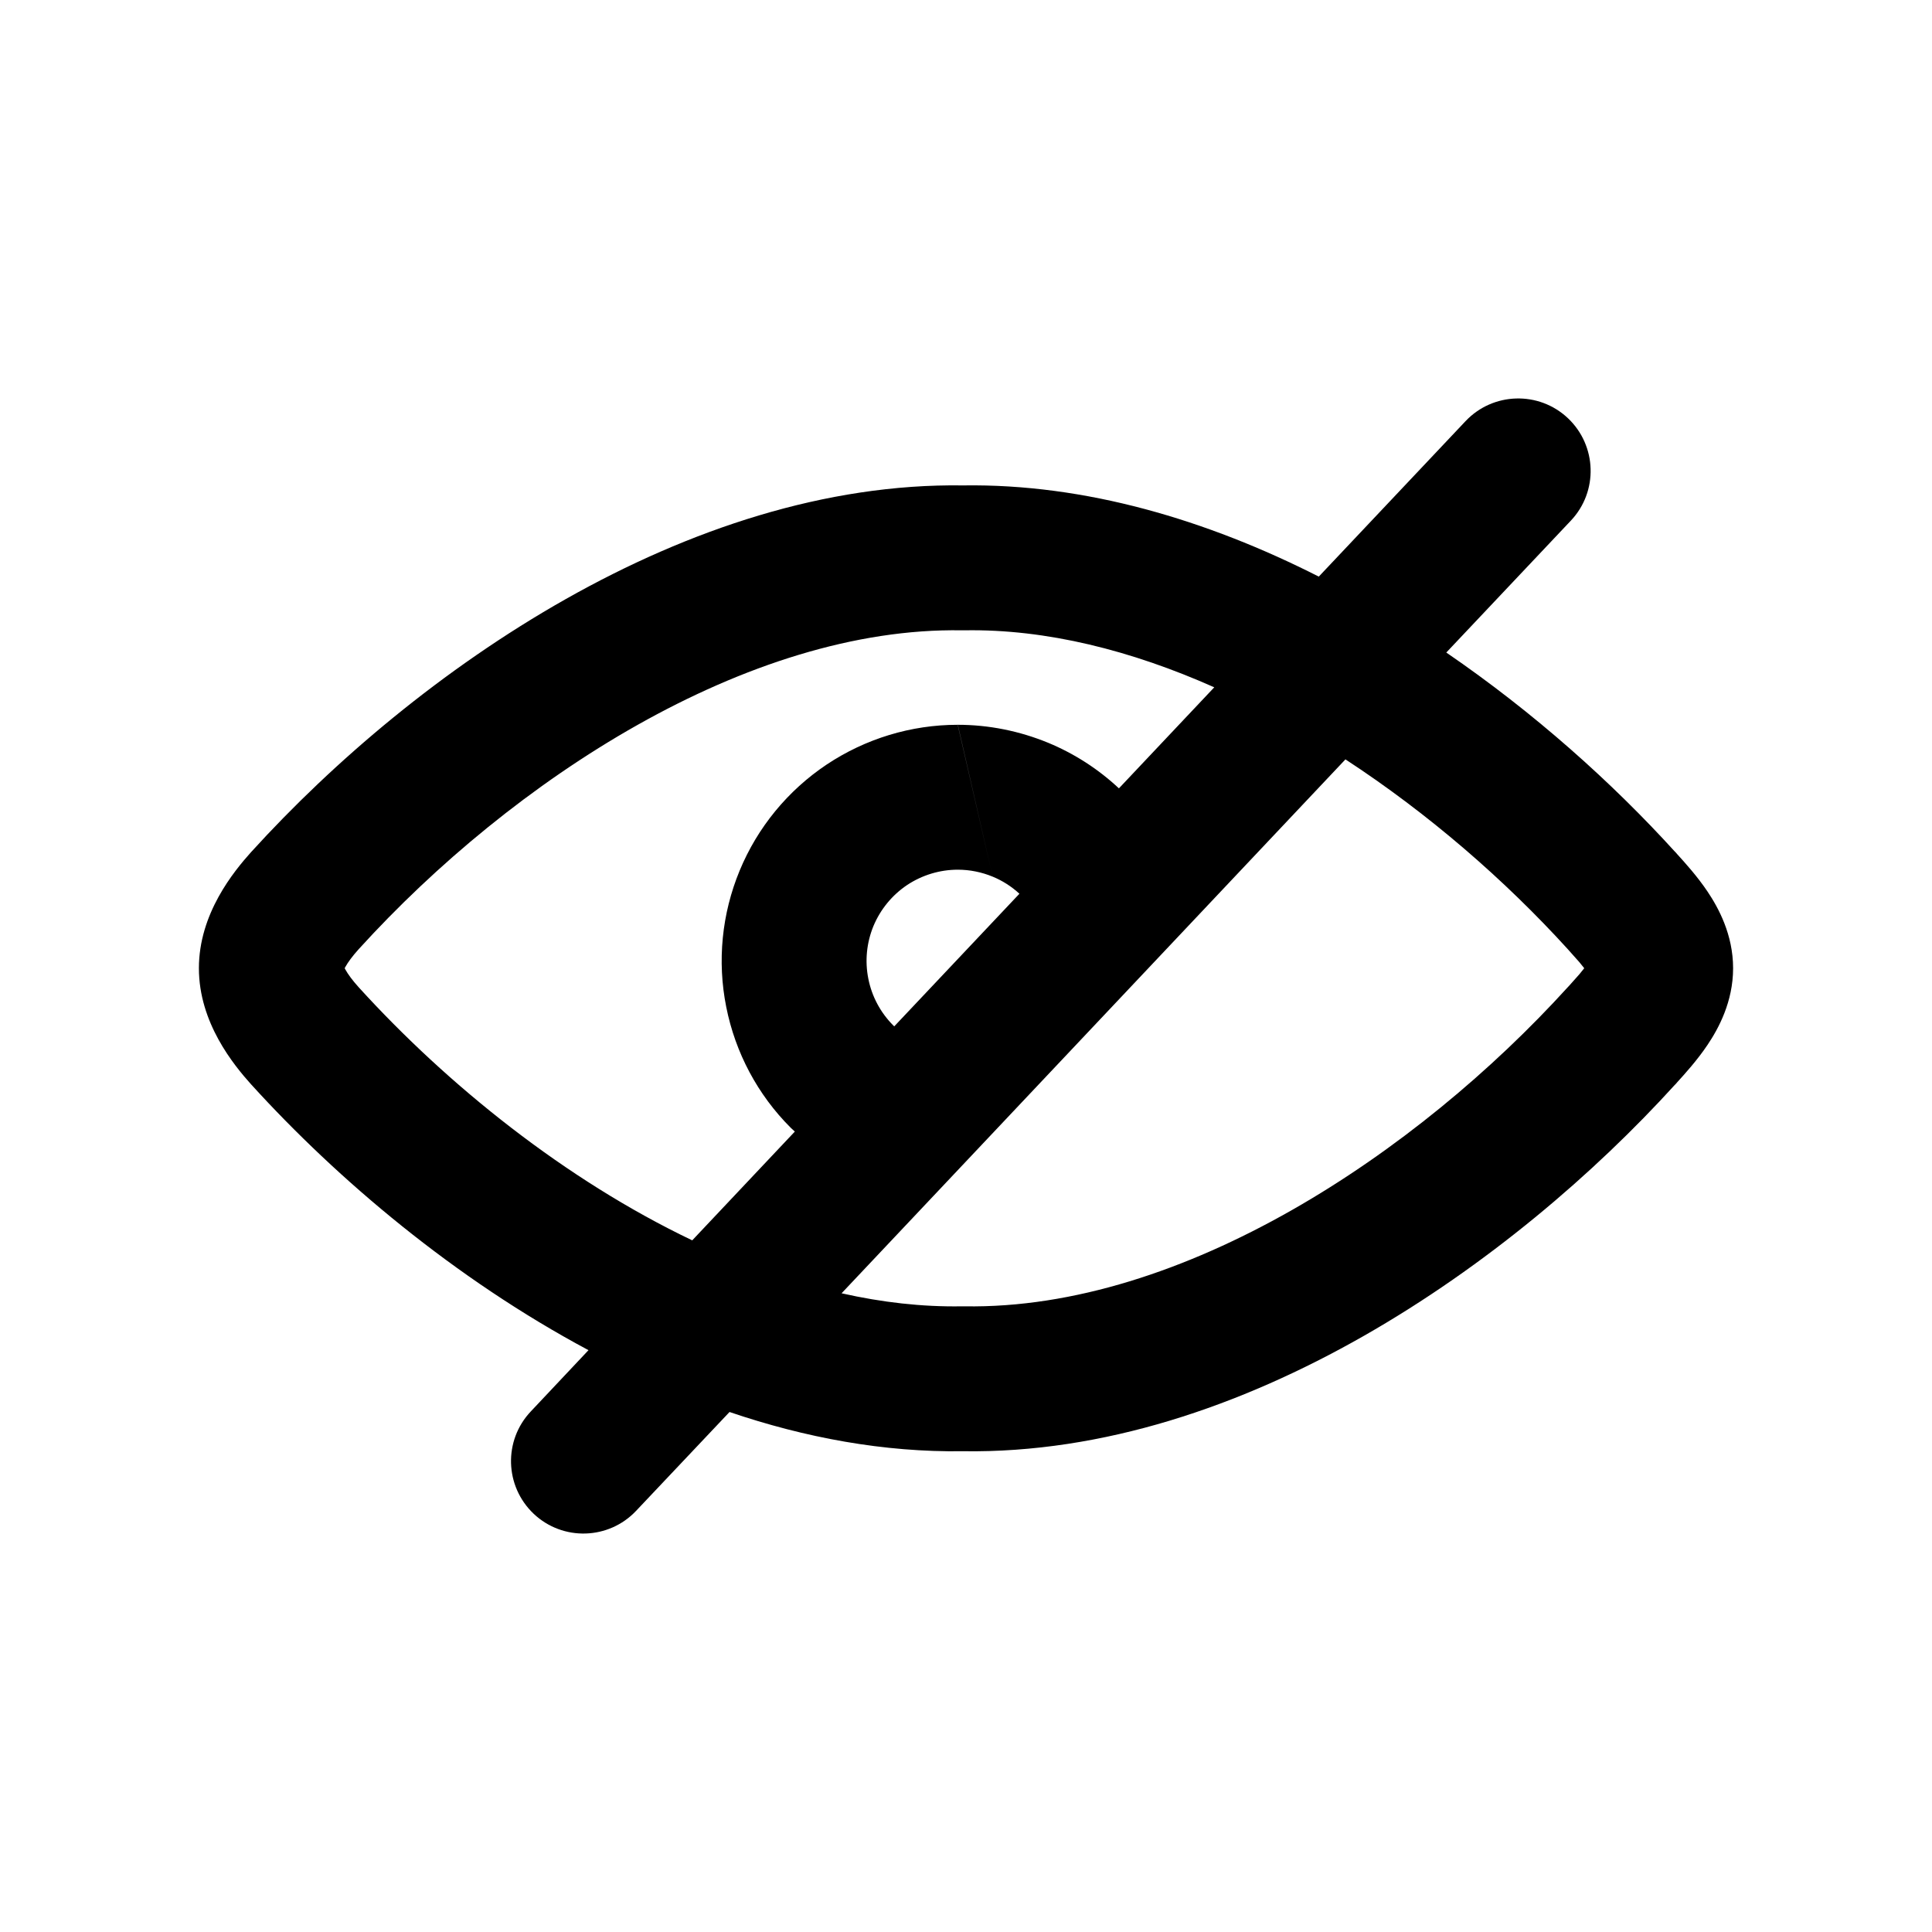
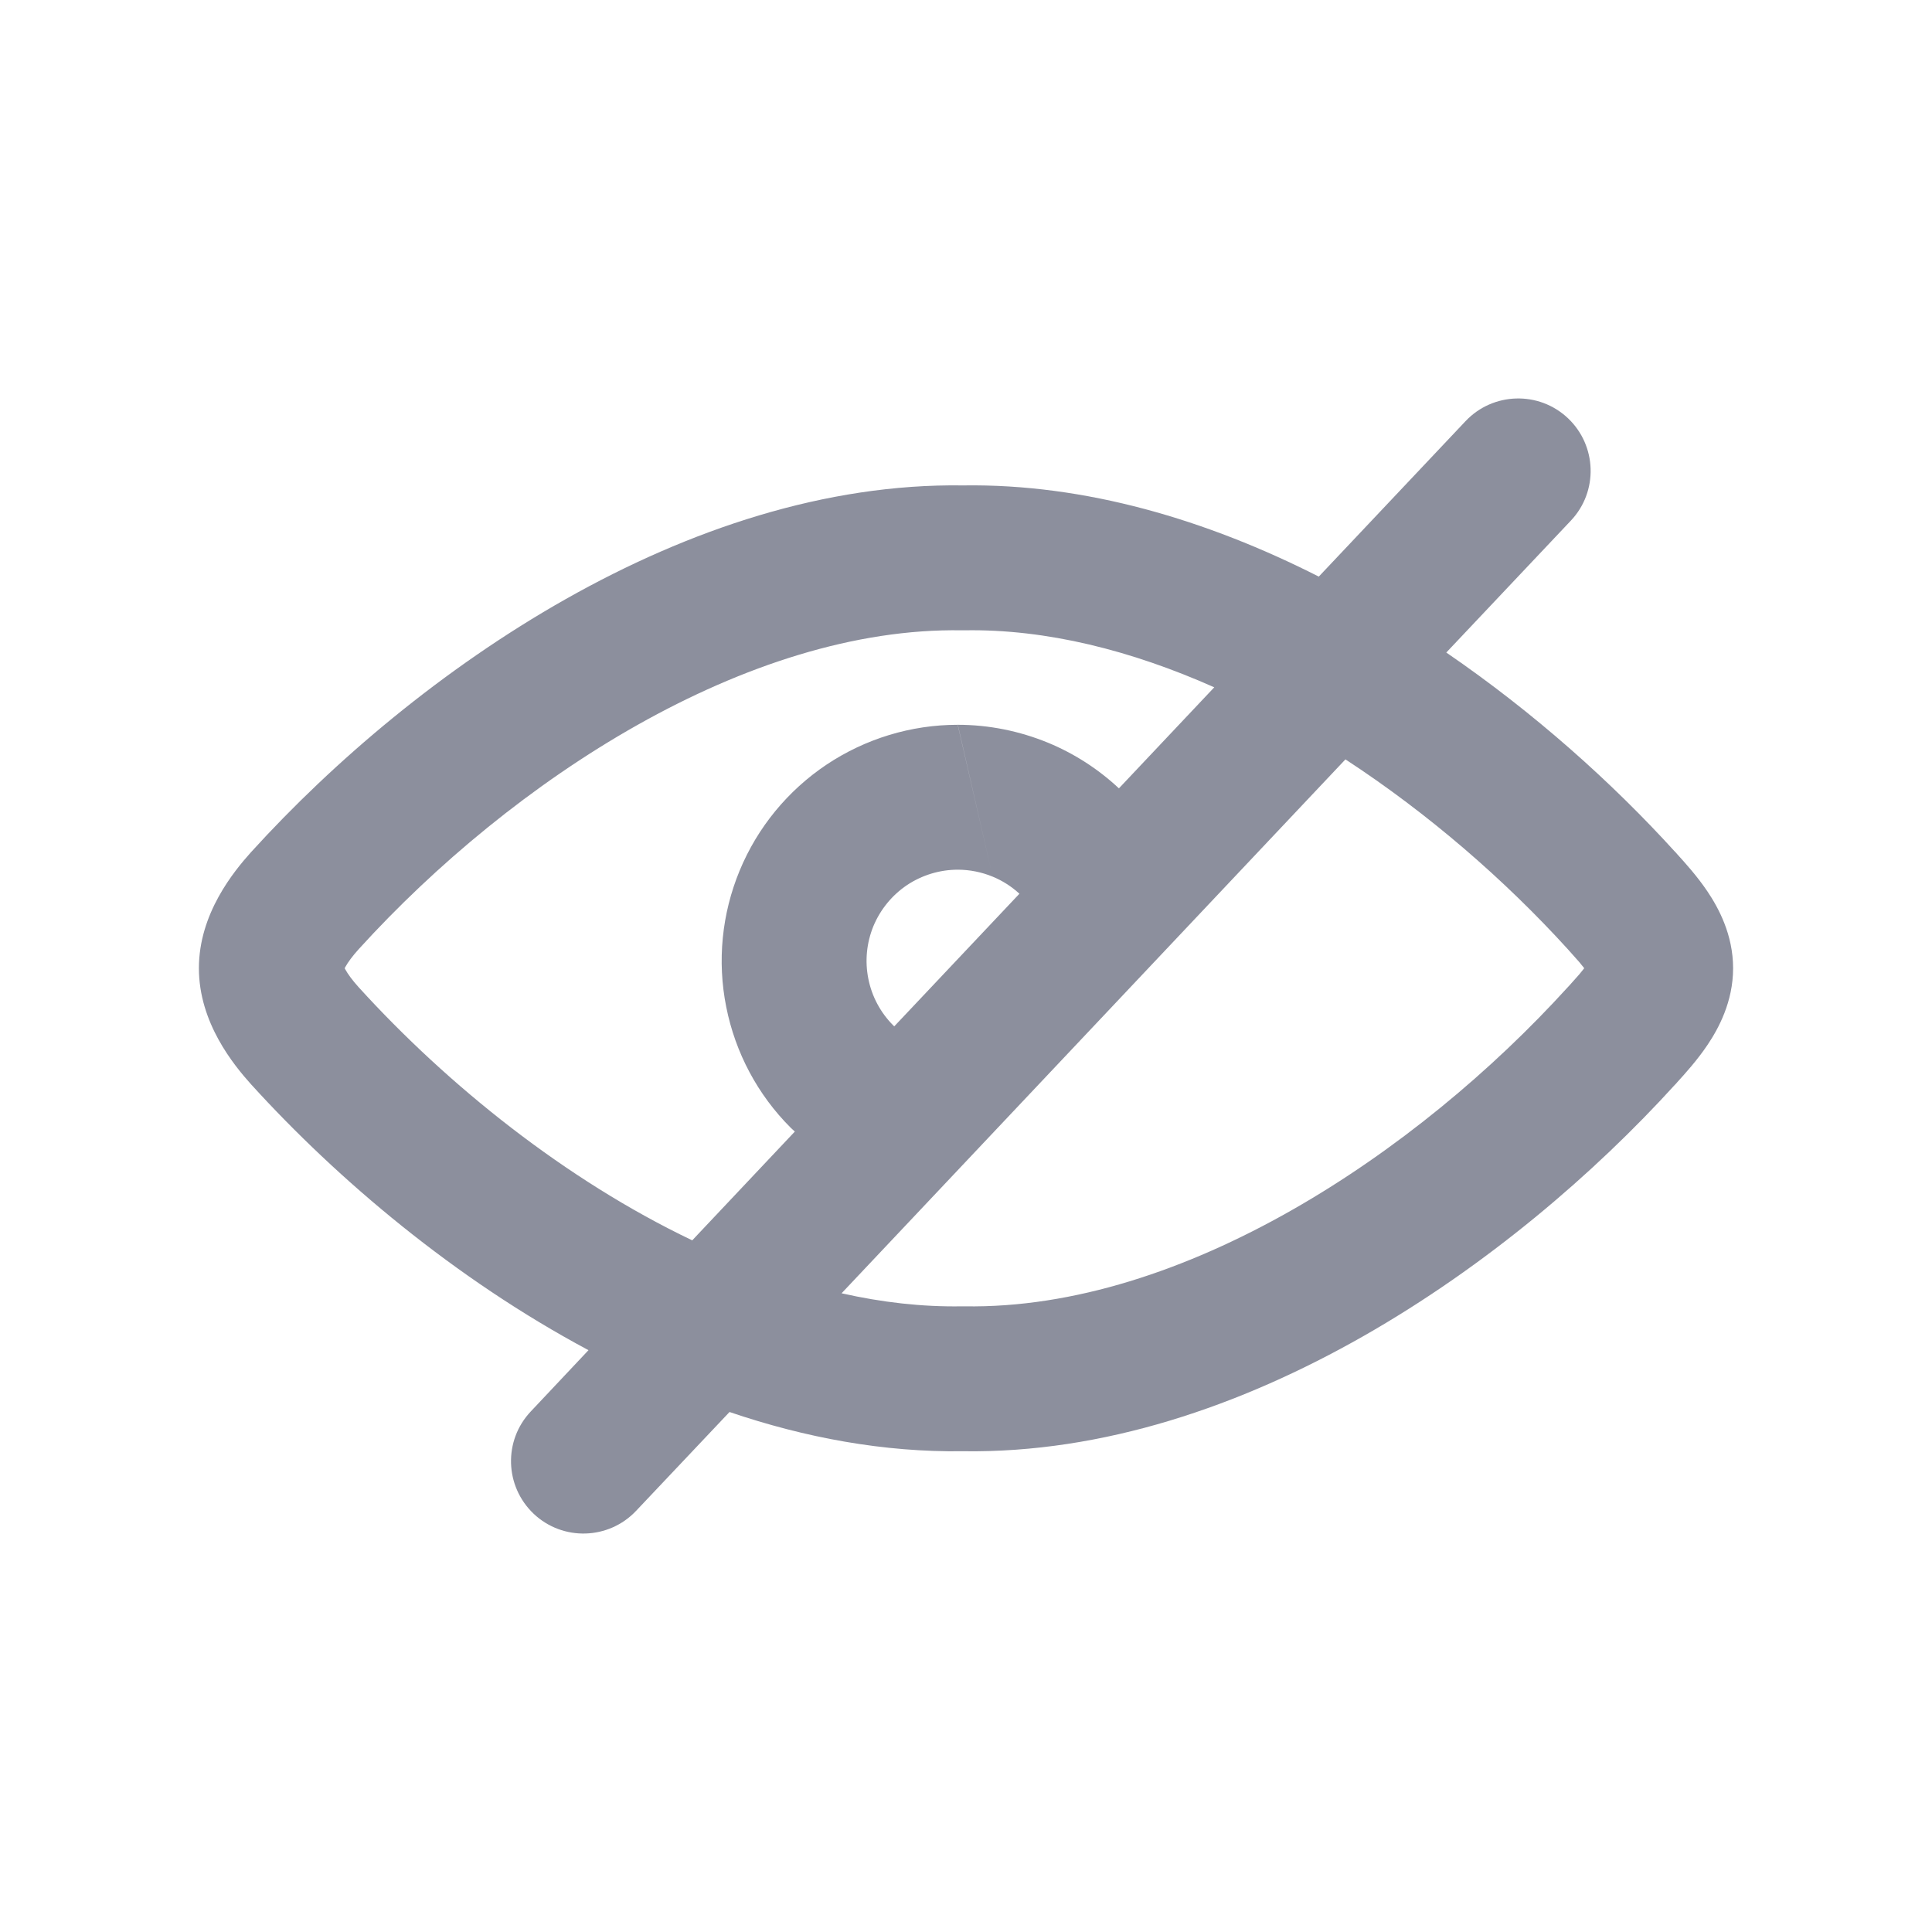
<svg xmlns="http://www.w3.org/2000/svg" width="20" height="20" viewBox="0 0 20 20" fill="none">
-   <path fill-rule="evenodd" clip-rule="evenodd" d="M5.495 14.611C5.21 14.912 5.224 15.386 5.525 15.671C5.826 15.955 6.301 15.941 6.585 15.64L7.552 14.617C8.334 14.883 9.149 15.035 9.97 15.023C12.868 15.066 15.672 13.064 17.34 11.228L17.343 11.226L17.362 11.204L17.362 11.204C17.441 11.117 17.57 10.975 17.676 10.817C17.789 10.649 17.941 10.371 17.941 10.023C17.941 9.675 17.789 9.397 17.676 9.229C17.57 9.071 17.441 8.929 17.362 8.842L17.343 8.82L17.343 8.82L17.34 8.818C16.691 8.103 15.882 7.378 14.972 6.755L16.262 5.389C16.546 5.088 16.532 4.614 16.231 4.329C15.93 4.045 15.455 4.059 15.171 4.36L13.652 5.969C12.495 5.382 11.236 5.006 9.97 5.025C7.119 4.983 4.309 6.94 2.602 8.818L2.602 8.818L2.6 8.82C2.419 9.022 2.059 9.458 2.059 10.023C2.059 10.588 2.419 11.024 2.6 11.226L2.6 11.226L2.602 11.228C3.494 12.21 4.71 13.239 6.092 13.977L5.495 14.611ZM8.712 13.388C9.128 13.482 9.546 13.53 9.958 13.523C9.966 13.523 9.975 13.523 9.983 13.523C12.243 13.561 14.669 11.937 16.229 10.22L16.245 10.203L16.245 10.203L16.245 10.203C16.285 10.159 16.317 10.123 16.35 10.085C16.369 10.062 16.386 10.041 16.4 10.023C16.386 10.005 16.369 9.984 16.35 9.961C16.317 9.923 16.285 9.887 16.245 9.843L16.245 9.843L16.245 9.843L16.229 9.825C15.579 9.11 14.787 8.422 13.928 7.861L8.712 13.388ZM12.57 7.115C11.716 6.735 10.834 6.51 9.983 6.525C9.975 6.525 9.966 6.525 9.958 6.525C7.738 6.487 5.305 8.074 3.714 9.825C3.648 9.898 3.602 9.961 3.575 10.01L3.568 10.023L3.575 10.036C3.602 10.085 3.648 10.148 3.714 10.221C4.634 11.233 5.855 12.214 7.166 12.84L8.228 11.714C8.214 11.702 8.2 11.689 8.186 11.675C7.844 11.334 7.612 10.898 7.518 10.424C7.423 9.95 7.472 9.459 7.657 9.012C7.842 8.565 8.155 8.184 8.557 7.915C8.959 7.647 9.431 7.503 9.914 7.503L10.276 9.075C10.162 9.028 10.039 9.003 9.915 9.003H9.915C9.728 9.003 9.545 9.059 9.39 9.162C9.235 9.266 9.114 9.414 9.042 9.586C8.971 9.759 8.952 9.948 8.989 10.132C9.025 10.315 9.115 10.483 9.247 10.615C9.25 10.618 9.254 10.621 9.257 10.625L10.553 9.252C10.472 9.177 10.378 9.117 10.276 9.075L9.915 7.503C10.236 7.503 10.553 7.567 10.85 7.689C11.121 7.801 11.369 7.961 11.583 8.161L12.57 7.115Z" fill="currentColor" />
+   <path fill-rule="evenodd" clip-rule="evenodd" d="M5.495 14.611C5.21 14.912 5.224 15.386 5.525 15.671C5.826 15.955 6.301 15.941 6.585 15.64L7.552 14.617C8.334 14.883 9.149 15.035 9.97 15.023C12.868 15.066 15.672 13.064 17.34 11.228L17.343 11.226L17.362 11.204L17.362 11.204C17.441 11.117 17.57 10.975 17.676 10.817C17.789 10.649 17.941 10.371 17.941 10.023C17.941 9.675 17.789 9.397 17.676 9.229C17.57 9.071 17.441 8.929 17.362 8.842L17.343 8.82L17.343 8.82L17.34 8.818C16.691 8.103 15.882 7.378 14.972 6.755L16.262 5.389C16.546 5.088 16.532 4.614 16.231 4.329C15.93 4.045 15.455 4.059 15.171 4.36L13.652 5.969C12.495 5.382 11.236 5.006 9.97 5.025C7.119 4.983 4.309 6.94 2.602 8.818L2.602 8.818L2.6 8.82C2.419 9.022 2.059 9.458 2.059 10.023C2.059 10.588 2.419 11.024 2.6 11.226L2.6 11.226L2.602 11.228C3.494 12.21 4.71 13.239 6.092 13.977L5.495 14.611ZM8.712 13.388C9.128 13.482 9.546 13.53 9.958 13.523C9.966 13.523 9.975 13.523 9.983 13.523C12.243 13.561 14.669 11.937 16.229 10.22L16.245 10.203L16.245 10.203L16.245 10.203C16.285 10.159 16.317 10.123 16.35 10.085C16.369 10.062 16.386 10.041 16.4 10.023C16.386 10.005 16.369 9.984 16.35 9.961C16.317 9.923 16.285 9.887 16.245 9.843L16.245 9.843L16.245 9.843L16.229 9.825C15.579 9.11 14.787 8.422 13.928 7.861L8.712 13.388ZM12.57 7.115C11.716 6.735 10.834 6.51 9.983 6.525C9.975 6.525 9.966 6.525 9.958 6.525C7.738 6.487 5.305 8.074 3.714 9.825C3.648 9.898 3.602 9.961 3.575 10.01L3.568 10.023L3.575 10.036C3.602 10.085 3.648 10.148 3.714 10.221C4.634 11.233 5.855 12.214 7.166 12.84L8.228 11.714C8.214 11.702 8.2 11.689 8.186 11.675C7.844 11.334 7.612 10.898 7.518 10.424C7.423 9.95 7.472 9.459 7.657 9.012C7.842 8.565 8.155 8.184 8.557 7.915C8.959 7.647 9.431 7.503 9.914 7.503L10.276 9.075C10.162 9.028 10.039 9.003 9.915 9.003H9.915C9.728 9.003 9.545 9.059 9.39 9.162C9.235 9.266 9.114 9.414 9.042 9.586C8.971 9.759 8.952 9.948 8.989 10.132C9.025 10.315 9.115 10.483 9.247 10.615C9.25 10.618 9.254 10.621 9.257 10.625L10.553 9.252C10.472 9.177 10.378 9.117 10.276 9.075L9.915 7.503C10.236 7.503 10.553 7.567 10.85 7.689C11.121 7.801 11.369 7.961 11.583 8.161L12.57 7.115Z" fill="#8c8f9d" />
</svg>
